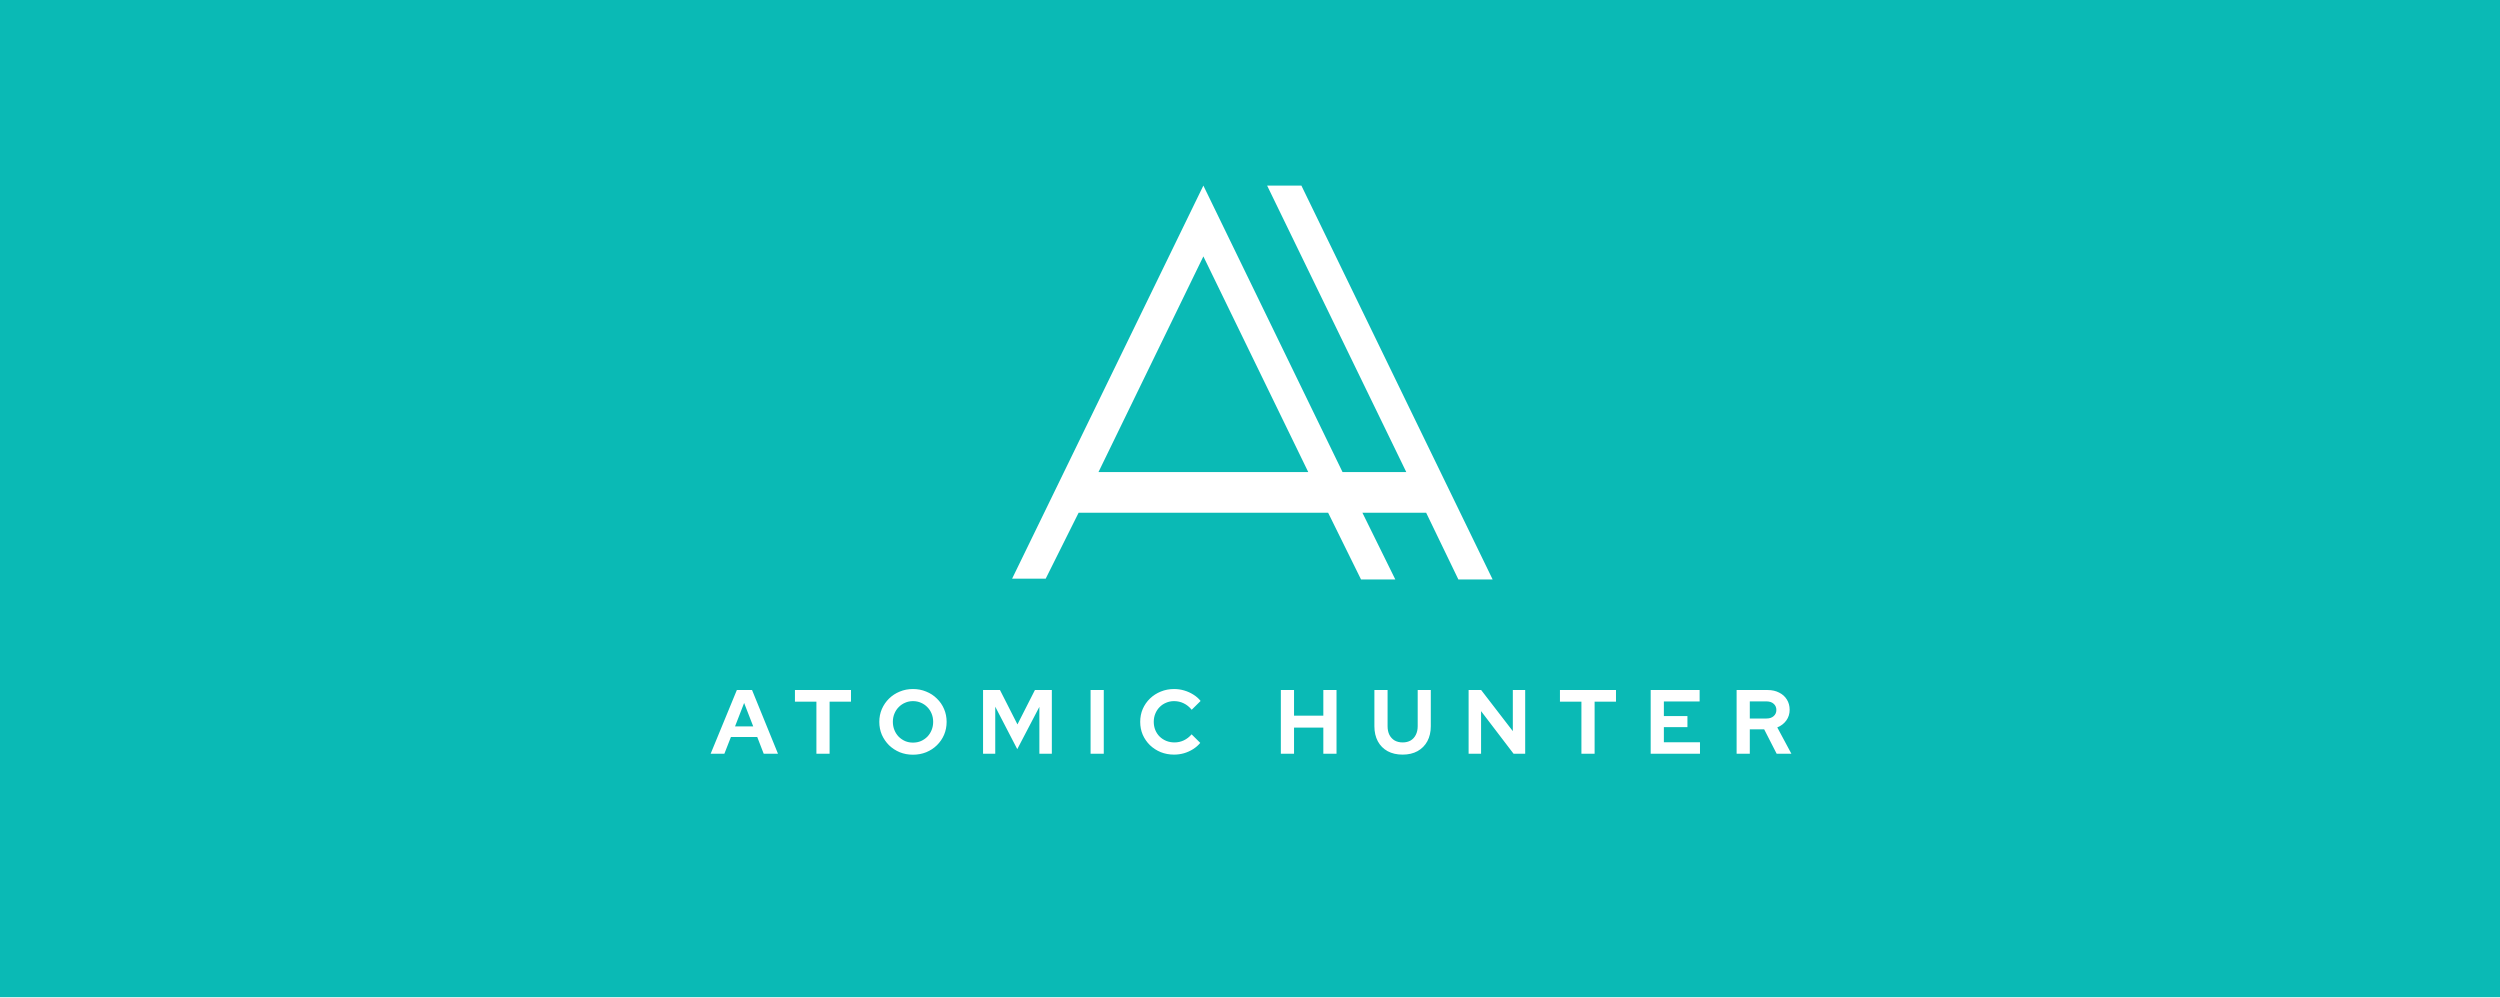
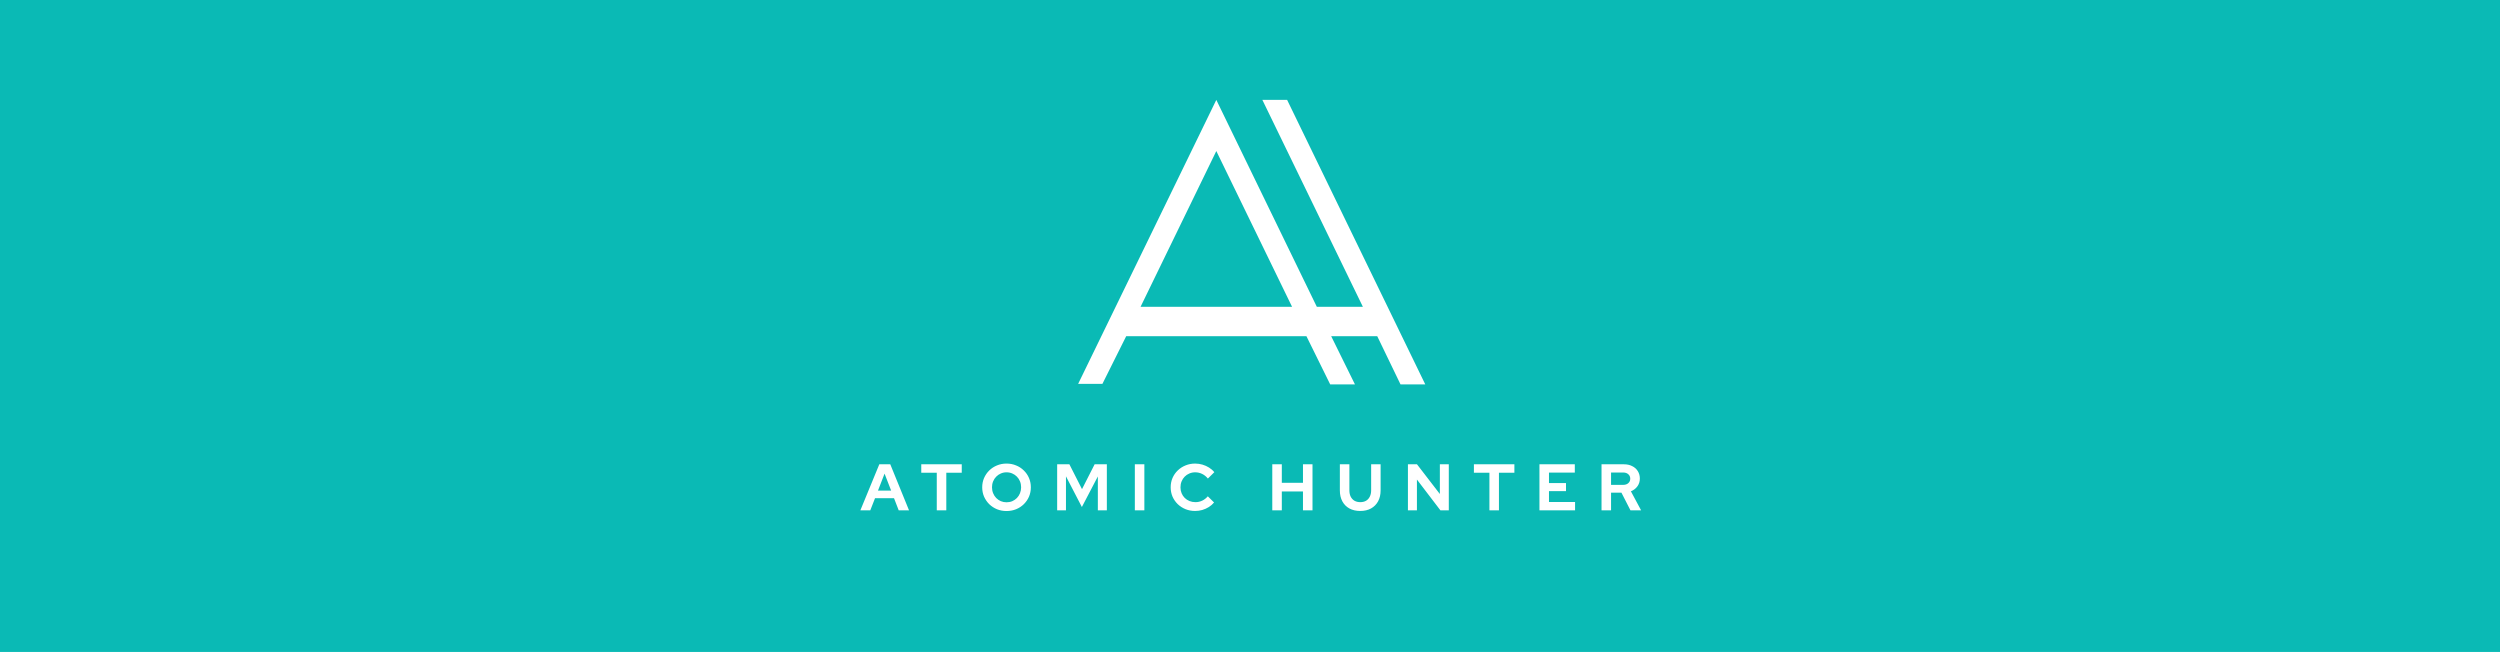
- <svg xmlns="http://www.w3.org/2000/svg" width="687" height="274" viewBox="0 0 687 274" fill="none">
-   <rect width="687" height="274" fill="#0ABAB5" />
-   <path fill-rule="evenodd" clip-rule="evenodd" d="M278.131 159.012H287.361L296.403 140.898H364.969L374.011 159.235H383.43L374.388 140.898H391.906L400.76 159.235H410.178L357.623 51H348.205L386.444 129.717H368.925L330.686 51L278.131 159.012ZM301.866 129.717H359.507L330.686 70.456L301.866 129.717Z" fill="white" />
-   <path d="M195.287 207.119L202.487 189.619H206.662L213.787 207.119H209.862L208.087 202.519H200.862L199.062 207.119H195.287ZM201.987 199.619H206.987L204.487 193.169L201.987 199.619ZM224.349 207.119V192.819H218.449V189.619H233.849V192.819H227.974V207.119H224.349ZM250.883 207.394C249.583 207.394 248.375 207.169 247.258 206.719C246.142 206.253 245.158 205.611 244.308 204.794C243.475 203.961 242.817 203.003 242.333 201.919C241.867 200.819 241.633 199.636 241.633 198.369C241.633 197.103 241.867 195.928 242.333 194.844C242.817 193.744 243.475 192.786 244.308 191.969C245.158 191.136 246.142 190.494 247.258 190.044C248.375 189.578 249.583 189.344 250.883 189.344C252.183 189.344 253.392 189.578 254.508 190.044C255.642 190.494 256.625 191.136 257.458 191.969C258.308 192.786 258.967 193.744 259.433 194.844C259.9 195.928 260.133 197.103 260.133 198.369C260.133 199.636 259.9 200.819 259.433 201.919C258.967 203.003 258.308 203.961 257.458 204.794C256.625 205.611 255.642 206.253 254.508 206.719C253.392 207.169 252.183 207.394 250.883 207.394ZM250.883 204.069C251.683 204.069 252.417 203.928 253.083 203.644C253.75 203.344 254.333 202.944 254.833 202.444C255.333 201.928 255.725 201.319 256.008 200.619C256.292 199.919 256.433 199.169 256.433 198.369C256.433 197.553 256.292 196.803 256.008 196.119C255.725 195.419 255.333 194.819 254.833 194.319C254.333 193.803 253.75 193.403 253.083 193.119C252.417 192.819 251.683 192.669 250.883 192.669C250.1 192.669 249.375 192.819 248.708 193.119C248.042 193.403 247.458 193.803 246.958 194.319C246.458 194.819 246.067 195.419 245.783 196.119C245.5 196.803 245.358 197.544 245.358 198.344C245.358 199.161 245.5 199.919 245.783 200.619C246.067 201.319 246.458 201.928 246.958 202.444C247.458 202.944 248.042 203.344 248.708 203.644C249.375 203.928 250.1 204.069 250.883 204.069ZM270.145 207.119V189.619H274.795L279.595 199.069L284.395 189.619H289.045V207.119H285.62V194.244L279.545 205.869L273.495 194.194V207.119H270.145ZM299.691 207.119V189.619H303.316V207.119H299.691ZM322.628 207.369C321.328 207.369 320.111 207.144 318.978 206.694C317.844 206.228 316.853 205.586 316.003 204.769C315.169 203.953 314.511 203.003 314.028 201.919C313.561 200.819 313.328 199.636 313.328 198.369C313.328 197.086 313.561 195.903 314.028 194.819C314.511 193.719 315.178 192.761 316.028 191.944C316.878 191.128 317.861 190.494 318.978 190.044C320.111 189.578 321.328 189.344 322.628 189.344C323.594 189.344 324.528 189.478 325.428 189.744C326.328 190.011 327.161 190.386 327.928 190.869C328.711 191.353 329.378 191.936 329.928 192.619L327.478 195.044C326.844 194.261 326.111 193.669 325.278 193.269C324.461 192.869 323.578 192.669 322.628 192.669C321.844 192.669 321.111 192.819 320.428 193.119C319.744 193.403 319.153 193.803 318.653 194.319C318.153 194.819 317.761 195.419 317.478 196.119C317.194 196.803 317.053 197.553 317.053 198.369C317.053 199.169 317.194 199.919 317.478 200.619C317.761 201.303 318.161 201.903 318.678 202.419C319.194 202.919 319.794 203.311 320.478 203.594C321.178 203.878 321.936 204.019 322.753 204.019C323.669 204.019 324.528 203.828 325.328 203.444C326.128 203.061 326.836 202.511 327.453 201.794L329.828 204.144C329.278 204.811 328.619 205.386 327.853 205.869C327.086 206.353 326.253 206.728 325.353 206.994C324.469 207.244 323.561 207.369 322.628 207.369ZM351.976 207.119V189.619H355.601V196.669H363.651V189.619H367.276V207.119H363.651V199.944H355.601V207.119H351.976ZM385.433 207.369C383.849 207.369 382.474 207.053 381.308 206.419C380.158 205.786 379.266 204.886 378.633 203.719C377.999 202.536 377.683 201.153 377.683 199.569V189.619H381.308V199.569C381.308 200.469 381.474 201.261 381.808 201.944C382.158 202.611 382.641 203.128 383.258 203.494C383.891 203.844 384.624 204.019 385.458 204.019C386.291 204.019 387.016 203.844 387.633 203.494C388.249 203.128 388.724 202.611 389.058 201.944C389.408 201.261 389.583 200.469 389.583 199.569V189.619H393.183V199.569C393.183 201.136 392.866 202.511 392.233 203.694C391.599 204.861 390.699 205.769 389.533 206.419C388.383 207.053 387.016 207.369 385.433 207.369ZM403.573 207.119V189.619H407.023L415.723 200.919V189.619H419.123V207.119H415.923L406.998 195.419V207.119H403.573ZM434.574 207.119V192.819H428.674V189.619H444.074V192.819H438.199V207.119H434.574ZM453.607 207.119V189.619H467.057V192.769H457.232V196.769H463.707V199.819H457.232V203.969H467.157V207.119H453.607ZM477.221 207.119V189.619H485.771C486.954 189.619 487.996 189.853 488.896 190.319C489.812 190.769 490.521 191.403 491.021 192.219C491.537 193.036 491.796 193.978 491.796 195.044C491.796 196.161 491.487 197.144 490.871 197.994C490.254 198.844 489.429 199.478 488.396 199.894L492.271 207.119H488.221L484.796 200.419H480.846V207.119H477.221ZM480.846 197.444H485.446C486.262 197.444 486.912 197.228 487.396 196.794C487.896 196.361 488.146 195.794 488.146 195.094C488.146 194.394 487.896 193.828 487.396 193.394C486.912 192.961 486.262 192.744 485.446 192.744H480.846V197.444Z" fill="white" />
+ <svg xmlns="http://www.w3.org/2000/svg" width="951" height="248" viewBox="0 0 951 248" fill="none">
+   <rect width="951" height="248" fill="#0ABAB5" />
+   <path fill-rule="evenodd" clip-rule="evenodd" d="M410.131 146.012H419.361L428.403 127.898H496.969L506.011 146.235H515.43L506.388 127.898H523.906L532.76 146.235H542.178L489.623 38H480.205L518.444 116.717H500.925L462.686 38L410.131 146.012ZM433.866 116.717H491.507L462.686 57.456L433.866 116.717Z" fill="white" />
+   <path d="M327.287 194.119L334.487 176.619H338.662L345.787 194.119H341.862L340.087 189.519H332.862L331.062 194.119H327.287ZM333.987 186.619H338.987L336.487 180.169L333.987 186.619ZM356.349 194.119V179.819H350.449V176.619H365.849V179.819H359.974V194.119H356.349ZM382.883 194.394C381.583 194.394 380.375 194.169 379.258 193.719C378.142 193.253 377.158 192.611 376.308 191.794C375.475 190.961 374.817 190.003 374.333 188.919C373.867 187.819 373.633 186.636 373.633 185.369C373.633 184.103 373.867 182.928 374.333 181.844C374.817 180.744 375.475 179.786 376.308 178.969C377.158 178.136 378.142 177.494 379.258 177.044C380.375 176.578 381.583 176.344 382.883 176.344C384.183 176.344 385.392 176.578 386.508 177.044C387.642 177.494 388.625 178.136 389.458 178.969C390.308 179.786 390.967 180.744 391.433 181.844C391.9 182.928 392.133 184.103 392.133 185.369C392.133 186.636 391.9 187.819 391.433 188.919C390.967 190.003 390.308 190.961 389.458 191.794C388.625 192.611 387.642 193.253 386.508 193.719C385.392 194.169 384.183 194.394 382.883 194.394ZM382.883 191.069C383.683 191.069 384.417 190.928 385.083 190.644C385.75 190.344 386.333 189.944 386.833 189.444C387.333 188.928 387.725 188.319 388.008 187.619C388.292 186.919 388.433 186.169 388.433 185.369C388.433 184.553 388.292 183.803 388.008 183.119C387.725 182.419 387.333 181.819 386.833 181.319C386.333 180.803 385.75 180.403 385.083 180.119C384.417 179.819 383.683 179.669 382.883 179.669C382.1 179.669 381.375 179.819 380.708 180.119C380.042 180.403 379.458 180.803 378.958 181.319C378.458 181.819 378.067 182.419 377.783 183.119C377.5 183.803 377.358 184.544 377.358 185.344C377.358 186.161 377.5 186.919 377.783 187.619C378.067 188.319 378.458 188.928 378.958 189.444C379.458 189.944 380.042 190.344 380.708 190.644C381.375 190.928 382.1 191.069 382.883 191.069ZM402.145 194.119V176.619H406.795L411.595 186.069L416.395 176.619H421.045V194.119H417.62V181.244L411.545 192.869L405.495 181.194V194.119H402.145ZM431.691 194.119V176.619H435.316V194.119H431.691ZM454.628 194.369C453.328 194.369 452.111 194.144 450.978 193.694C449.844 193.228 448.853 192.586 448.003 191.769C447.169 190.953 446.511 190.003 446.028 188.919C445.561 187.819 445.328 186.636 445.328 185.369C445.328 184.086 445.561 182.903 446.028 181.819C446.511 180.719 447.178 179.761 448.028 178.944C448.878 178.128 449.861 177.494 450.978 177.044C452.111 176.578 453.328 176.344 454.628 176.344C455.594 176.344 456.528 176.478 457.428 176.744C458.328 177.011 459.161 177.386 459.928 177.869C460.711 178.353 461.378 178.936 461.928 179.619L459.478 182.044C458.844 181.261 458.111 180.669 457.278 180.269C456.461 179.869 455.578 179.669 454.628 179.669C453.844 179.669 453.111 179.819 452.428 180.119C451.744 180.403 451.153 180.803 450.653 181.319C450.153 181.819 449.761 182.419 449.478 183.119C449.194 183.803 449.053 184.553 449.053 185.369C449.053 186.169 449.194 186.919 449.478 187.619C449.761 188.303 450.161 188.903 450.678 189.419C451.194 189.919 451.794 190.311 452.478 190.594C453.178 190.878 453.936 191.019 454.753 191.019C455.669 191.019 456.528 190.828 457.328 190.444C458.128 190.061 458.836 189.511 459.453 188.794L461.828 191.144C461.278 191.811 460.619 192.386 459.853 192.869C459.086 193.353 458.253 193.728 457.353 193.994C456.469 194.244 455.561 194.369 454.628 194.369ZM483.976 194.119V176.619H487.601V183.669H495.651V176.619H499.276V194.119H495.651V186.944H487.601V194.119H483.976ZM517.433 194.369C515.849 194.369 514.474 194.053 513.308 193.419C512.158 192.786 511.266 191.886 510.633 190.719C509.999 189.536 509.683 188.153 509.683 186.569V176.619H513.308V186.569C513.308 187.469 513.474 188.261 513.808 188.944C514.158 189.611 514.641 190.128 515.258 190.494C515.891 190.844 516.624 191.019 517.458 191.019C518.291 191.019 519.016 190.844 519.633 190.494C520.249 190.128 520.724 189.611 521.058 188.944C521.408 188.261 521.583 187.469 521.583 186.569V176.619H525.183V186.569C525.183 188.136 524.866 189.511 524.233 190.694C523.599 191.861 522.699 192.769 521.533 193.419C520.383 194.053 519.016 194.369 517.433 194.369ZM535.573 194.119V176.619H539.023L547.723 187.919V176.619H551.123V194.119H547.923L538.998 182.419V194.119H535.573ZM566.574 194.119V179.819H560.674V176.619H576.074V179.819H570.199V194.119H566.574ZM585.607 194.119V176.619H599.057V179.769H589.232V183.769H595.707V186.819H589.232V190.969H599.157V194.119H585.607ZM609.221 194.119V176.619H617.771C618.954 176.619 619.996 176.853 620.896 177.319C621.812 177.769 622.521 178.403 623.021 179.219C623.537 180.036 623.796 180.978 623.796 182.044C623.796 183.161 623.487 184.144 622.871 184.994C622.254 185.844 621.429 186.478 620.396 186.894L624.271 194.119H620.221L616.796 187.419H612.846V194.119H609.221ZM612.846 184.444H617.446C618.262 184.444 618.912 184.228 619.396 183.794C619.896 183.361 620.146 182.794 620.146 182.094C620.146 181.394 619.896 180.828 619.396 180.394C618.912 179.961 618.262 179.744 617.446 179.744H612.846V184.444Z" fill="white" />
</svg>
